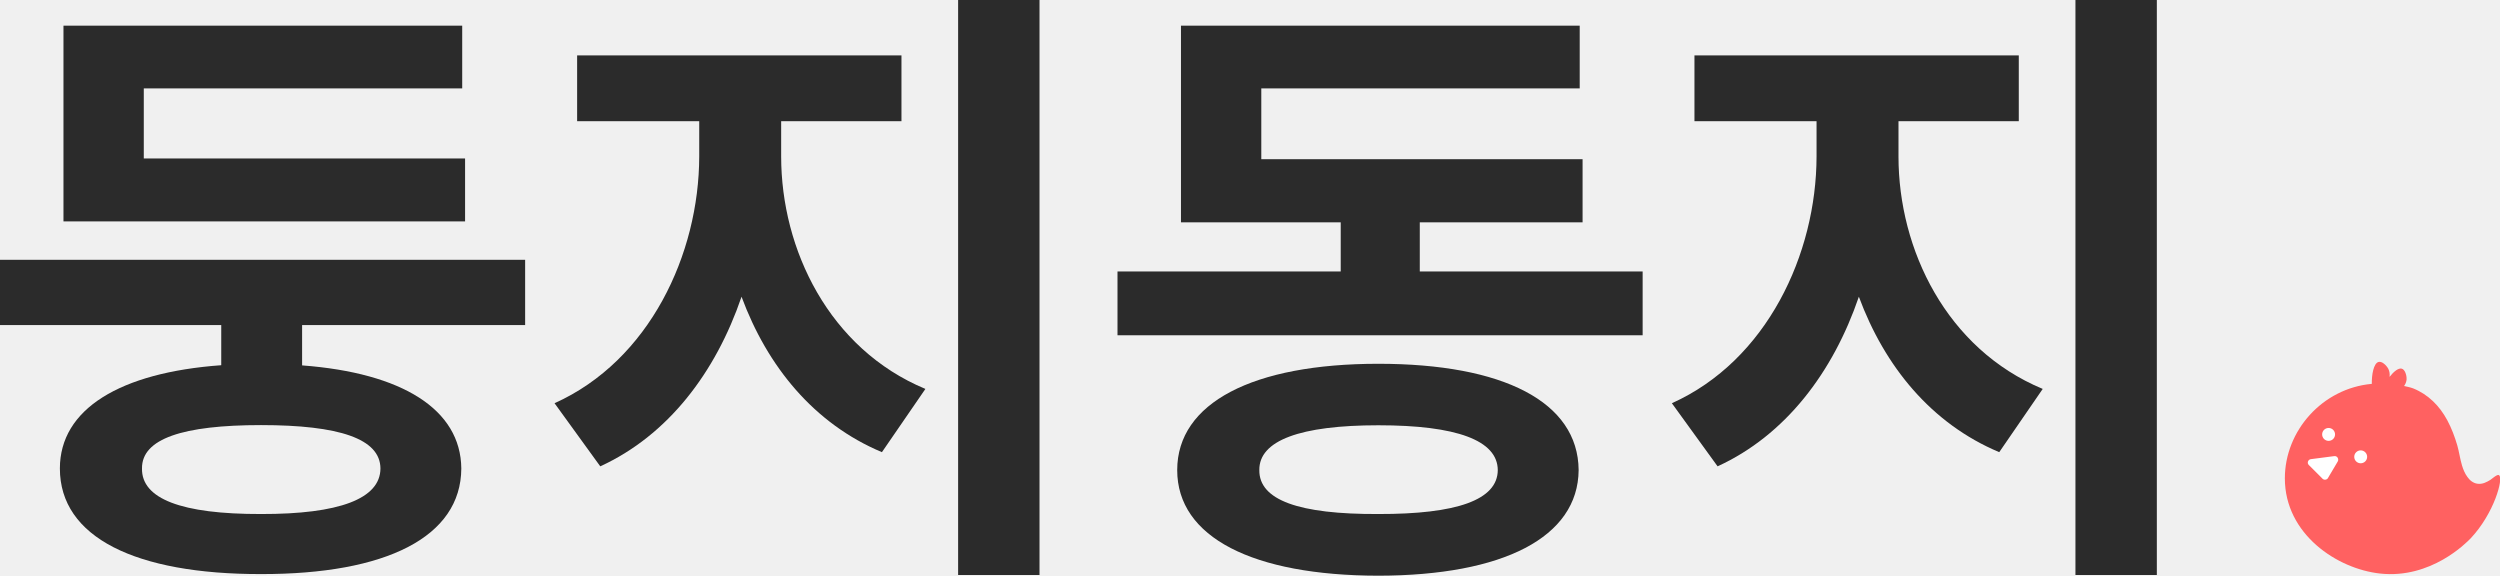
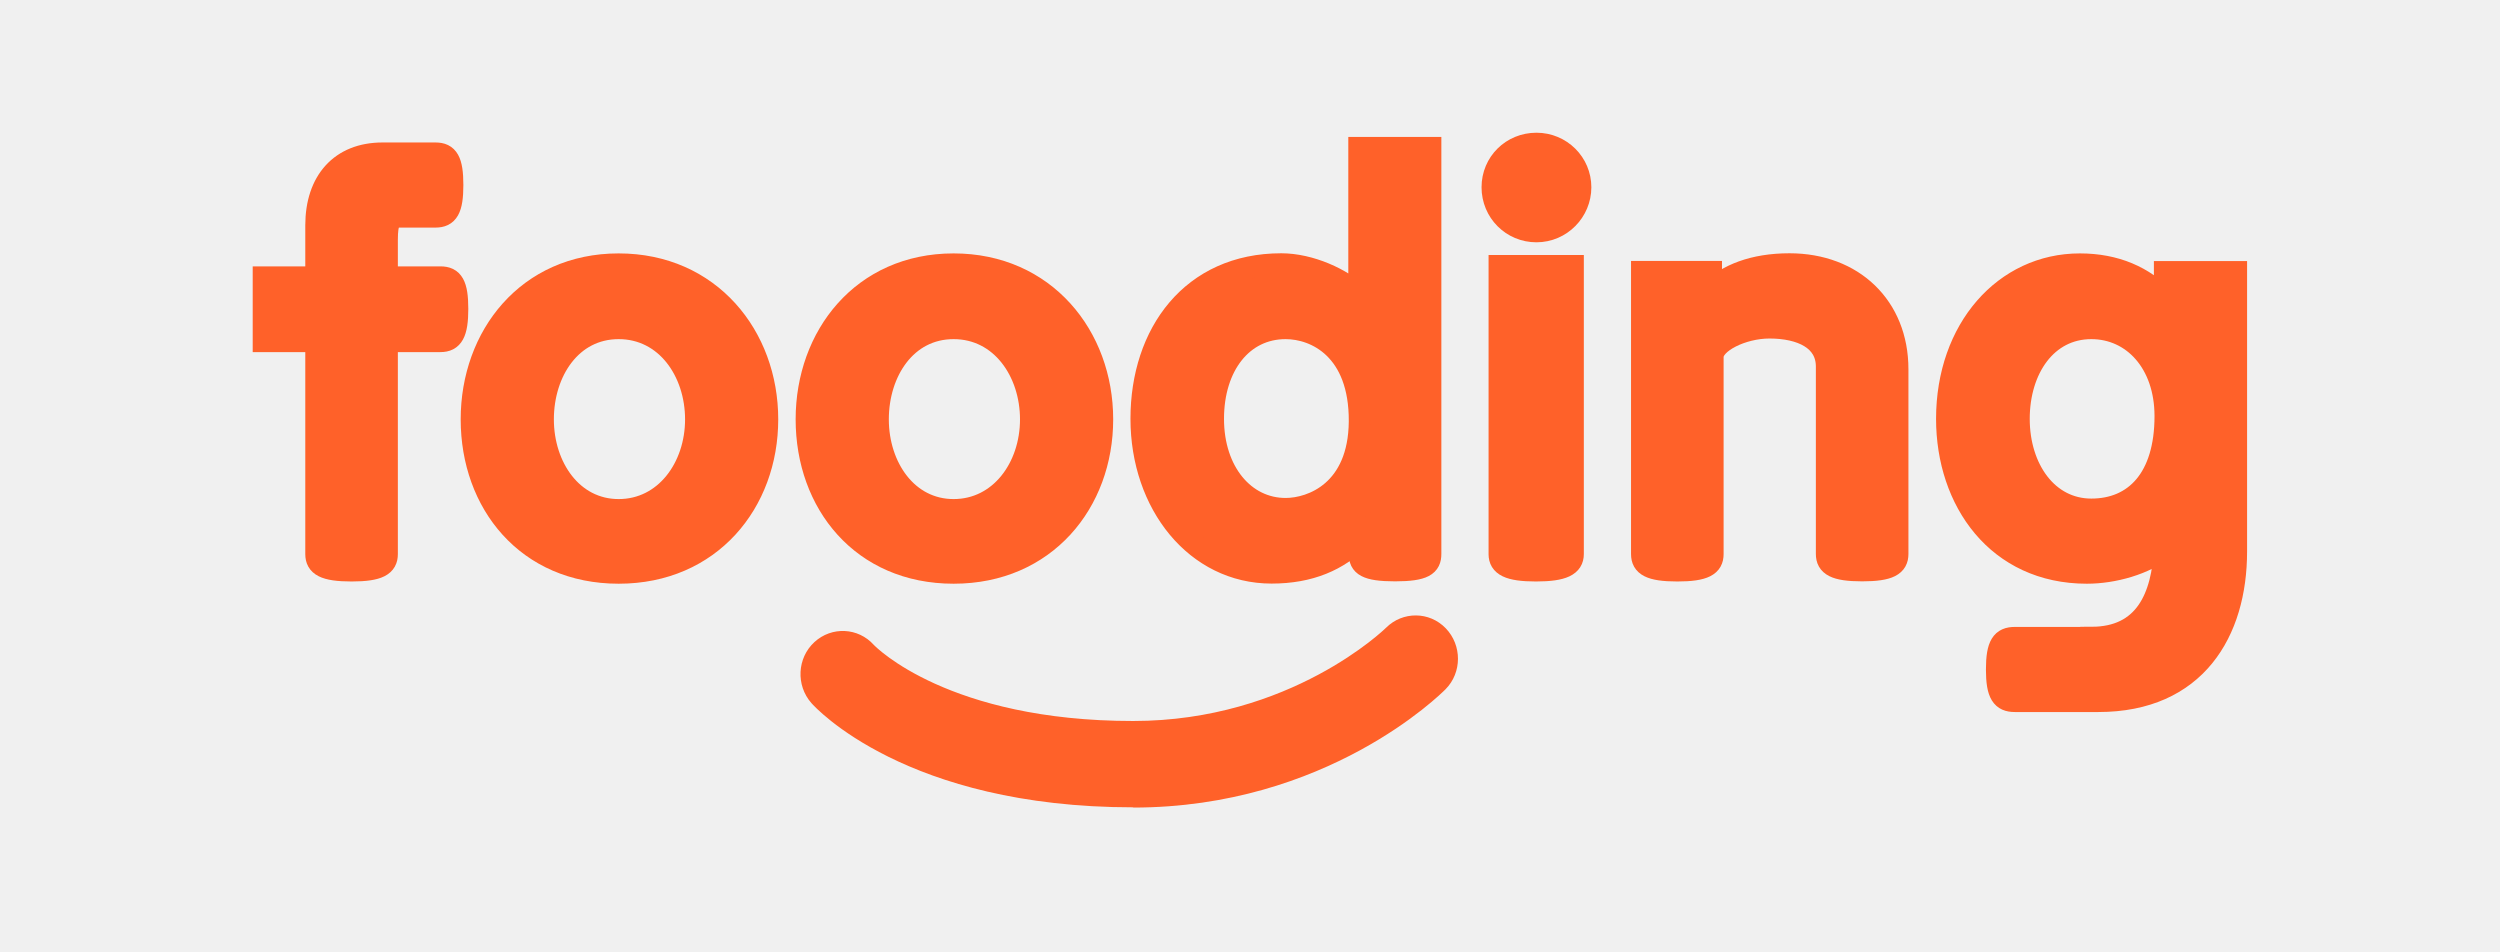
- <svg xmlns="http://www.w3.org/2000/svg" id="_레이어_2" data-name="레이어_2" viewBox="0 0 139.44 32.11">
-   <defs>
-     <style>
-       .cls-1 {
-         fill: #2b2b2b;
-       }
- 
-       .cls-2 {
-         fill: #fff;
-       }
- 
-       .cls-3 {
-         fill: #ff6161;
-       }
-     </style>
-   </defs>
-   <g id="_레이어_1-2" data-name="레이어_1">
-     <g>
-       <g>
-         <path class="cls-1" d="M29.29,18.13h-12.44v2.25c5.58.42,8.85,2.45,8.88,5.75-.02,3.83-4.21,5.9-11.17,5.89-7,.01-11.22-2.05-11.22-5.89,0-3.31,3.34-5.35,9-5.76v-2.24H0v-3.64h29.29v3.64ZM3.54,1.43h22.24v3.5H8.02v3.91h17.92v3.51H3.54V1.43ZM14.56,28.67c4.36.01,6.65-.85,6.66-2.54-.01-1.66-2.3-2.42-6.66-2.42s-6.66.76-6.64,2.42c-.03,1.69,2.2,2.55,6.64,2.54Z" />
-         <path class="cls-1" d="M51.61,21.7l-2.42,3.52c-3.79-1.59-6.39-4.78-7.83-8.67-1.44,4.22-4.1,7.73-7.88,9.46l-2.55-3.52c5.3-2.38,8.06-8.32,8.07-13.76v-1.97h-6.81v-3.67h18.09v3.67h-6.71v1.97c0,5.19,2.68,10.73,8.04,12.96ZM53.44,0h4.54v32.07h-4.54V0Z" />
-         <path class="cls-1" d="M91.61,18.7h-29.28v-3.56h12.45v-2.74h-8.91V1.43h22.24v3.5h-17.76v3.95h17.92v3.52h-9.08v2.74h12.43v3.56ZM76.88,20.29c6.96,0,11.14,2.12,11.17,5.93-.03,3.75-4.21,5.88-11.17,5.89-7-.01-11.22-2.14-11.22-5.89s4.22-5.93,11.22-5.93ZM76.88,28.67c4.36.01,6.65-.78,6.66-2.45-.01-1.66-2.3-2.5-6.66-2.5s-6.66.85-6.64,2.5c-.02,1.67,2.2,2.47,6.64,2.45Z" />
-         <path class="cls-1" d="M113.93,21.7l-2.42,3.52c-3.79-1.59-6.39-4.78-7.83-8.67-1.44,4.22-4.1,7.73-7.88,9.46l-2.55-3.52c5.3-2.38,8.06-8.32,8.07-13.76v-1.97h-6.81v-3.67h18.09v3.67h-6.71v1.97c0,5.19,2.68,10.73,8.04,12.96ZM115.76,0h4.54v32.07h-4.54V0Z" />
-       </g>
-       <g>
-         <path class="cls-3" d="M139.38,26.5c-.1-.06-.39.21-.47.26-.22.14-.46.26-.73.22-.23-.03-.43-.19-.56-.38-.14-.19-.23-.41-.3-.64-.11-.37-.16-.76-.26-1.11-.14-.48-.32-.96-.56-1.41-.43-.8-1.06-1.44-1.91-1.78-.16-.06-.33-.09-.5-.13.08-.11.13-.24.14-.37.01-.23-.09-.56-.28-.6-.19-.04-.44.17-.67.46.02-.16,0-.31-.07-.45-.11-.2-.36-.44-.55-.38-.27.08-.38.71-.37,1.22-2.76.25-4.85,2.62-4.85,5.27,0,3.12,2.92,5.05,5.31,5.31,2.84.31,4.82-1.72,5.06-1.97,1.32-1.41,1.83-3.35,1.58-3.51Z" />
-         <path class="cls-2" d="M129.84,26.67l.55-.93c.08-.14-.03-.32-.19-.3l-1.31.17c-.16.02-.23.22-.11.33l.76.76c.09.09.24.07.31-.04Z" />
-         <circle class="cls-2" cx="129.88" cy="24.23" r=".36" />
-         <circle class="cls-2" cx="131.67" cy="25.48" r=".36" />
-       </g>
-     </g>
-   </g>
+ <svg xmlns="http://www.w3.org/2000/svg" width="113" height="43" viewBox="0 0 113 43" fill="none">
+   <path d="M17.483 15.415V25.046C17.483 25.537 17.138 25.783 15.891 25.783C14.644 25.783 14.299 25.537 14.299 25.046V15.415H11.922V12.54H14.299V10.184C14.299 8.196 15.401 6.94 17.288 6.94H19.687C20.227 6.94 20.444 7.258 20.444 8.364C20.444 9.469 20.221 9.787 19.687 9.787H18.073C17.633 9.787 17.483 9.983 17.483 10.842V12.54H19.91C20.45 12.54 20.667 12.858 20.667 13.963C20.667 15.069 20.444 15.415 19.91 15.415H17.483Z" fill="#FF6129" stroke="#FF6129" stroke-width="1" stroke-miterlimit="10" />
+   <path d="M21.323 18.955C21.323 15.197 23.845 11.954 27.964 11.954C32.083 11.954 34.676 15.197 34.676 18.955C34.676 22.712 32.105 25.884 27.964 25.884C23.823 25.884 21.323 22.74 21.323 18.955ZM31.465 18.955C31.465 16.794 30.118 14.829 27.964 14.829C25.81 14.829 24.535 16.794 24.535 18.955C24.535 21.116 25.86 23.058 27.964 23.058C30.067 23.058 31.465 21.143 31.465 18.955Z" fill="#FF6129" stroke="#FF6129" stroke-width="1" stroke-miterlimit="10" />
+   <path d="M36.463 18.955C36.463 15.197 38.984 11.954 43.103 11.954C47.222 11.954 49.816 15.197 49.816 18.955C49.816 22.712 47.244 25.884 43.103 25.884C38.962 25.884 36.463 22.74 36.463 18.955ZM46.604 18.955C46.604 16.794 45.257 14.829 43.103 14.829C40.949 14.829 39.675 16.794 39.675 18.955C39.675 21.116 40.999 23.058 43.103 23.058C45.207 23.058 46.604 21.143 46.604 18.955Z" fill="#FF6129" stroke="#FF6129" stroke-width="1" stroke-miterlimit="10" />
+   <path d="M61.465 25.046V24.331C60.486 25.314 59.211 25.878 57.475 25.878C54.068 25.878 51.597 22.785 51.597 18.927C51.597 15.069 53.873 11.948 57.914 11.948C59.211 11.948 60.681 12.612 61.443 13.372V6.689H64.649V25.04C64.649 25.532 64.382 25.777 63.057 25.777C61.733 25.777 61.465 25.532 61.465 25.04V25.046ZM58.109 14.829C56.15 14.829 54.825 16.526 54.825 18.932C54.825 21.339 56.245 23.008 58.109 23.008C59.312 23.008 61.438 22.198 61.465 19.055C61.488 15.789 59.484 14.829 58.109 14.829Z" fill="#FF6129" stroke="#FF6129" stroke-width="1" stroke-miterlimit="10" />
+   <path d="M69.447 6.499C70.549 6.499 71.429 7.381 71.429 8.464C71.429 9.547 70.549 10.452 69.447 10.452C68.345 10.452 67.466 9.569 67.466 8.464C67.466 7.359 68.345 6.499 69.447 6.499ZM67.783 12.026H71.089V25.046C71.089 25.537 70.672 25.783 69.425 25.783C68.178 25.783 67.783 25.537 67.783 25.046V12.026Z" fill="#FF6129" stroke="#FF6129" stroke-width="1" stroke-miterlimit="10" />
+   <path d="M82.577 16.571C82.577 15.342 81.425 14.801 79.978 14.801C78.753 14.801 77.407 15.465 77.407 16.13V25.046C77.407 25.537 77.061 25.783 75.815 25.783C74.568 25.783 74.223 25.537 74.223 25.046V12.294H77.334V13.154C78.069 12.439 79.243 11.948 80.885 11.948C83.752 11.948 85.761 13.863 85.761 16.688V25.04C85.761 25.532 85.416 25.777 84.169 25.777C82.922 25.777 82.577 25.532 82.577 25.04V16.565V16.571Z" fill="#FF6129" stroke="#FF6129" stroke-width="1" stroke-miterlimit="10" />
+   <path d="M94.528 28.831C96.954 28.831 97.761 27.011 97.856 24.756C96.949 25.493 95.529 25.884 94.327 25.884C90.286 25.884 88.01 22.64 88.01 18.933C88.01 14.879 90.609 11.954 94.01 11.954C95.624 11.954 96.899 12.518 97.856 13.528V12.3H101.068V24.929C101.068 28.563 99.231 31.684 94.845 31.684H91.071C90.509 31.684 90.264 31.388 90.264 30.261C90.264 29.133 90.509 28.837 91.071 28.837H94.528V28.831ZM94.528 14.829C92.496 14.829 91.244 16.671 91.244 18.933C91.244 21.194 92.54 23.036 94.528 23.036C96.515 23.036 97.884 21.612 97.884 18.81C97.884 16.403 96.415 14.829 94.528 14.829Z" fill="#FF6129" stroke="#FF6129" stroke-width="1" stroke-miterlimit="10" />
+   <path d="M51.218 36.491C40.944 36.491 36.841 31.969 36.675 31.779C35.968 30.975 36.029 29.741 36.813 29.021C37.593 28.306 38.79 28.362 39.496 29.149C39.586 29.244 42.875 32.589 51.218 32.589C58.337 32.589 62.612 28.413 62.651 28.373C63.402 27.625 64.61 27.631 65.35 28.401C66.085 29.166 66.085 30.4 65.339 31.154C65.122 31.372 59.968 36.502 51.218 36.502V36.491Z" fill="#FF6129" />
</svg>
